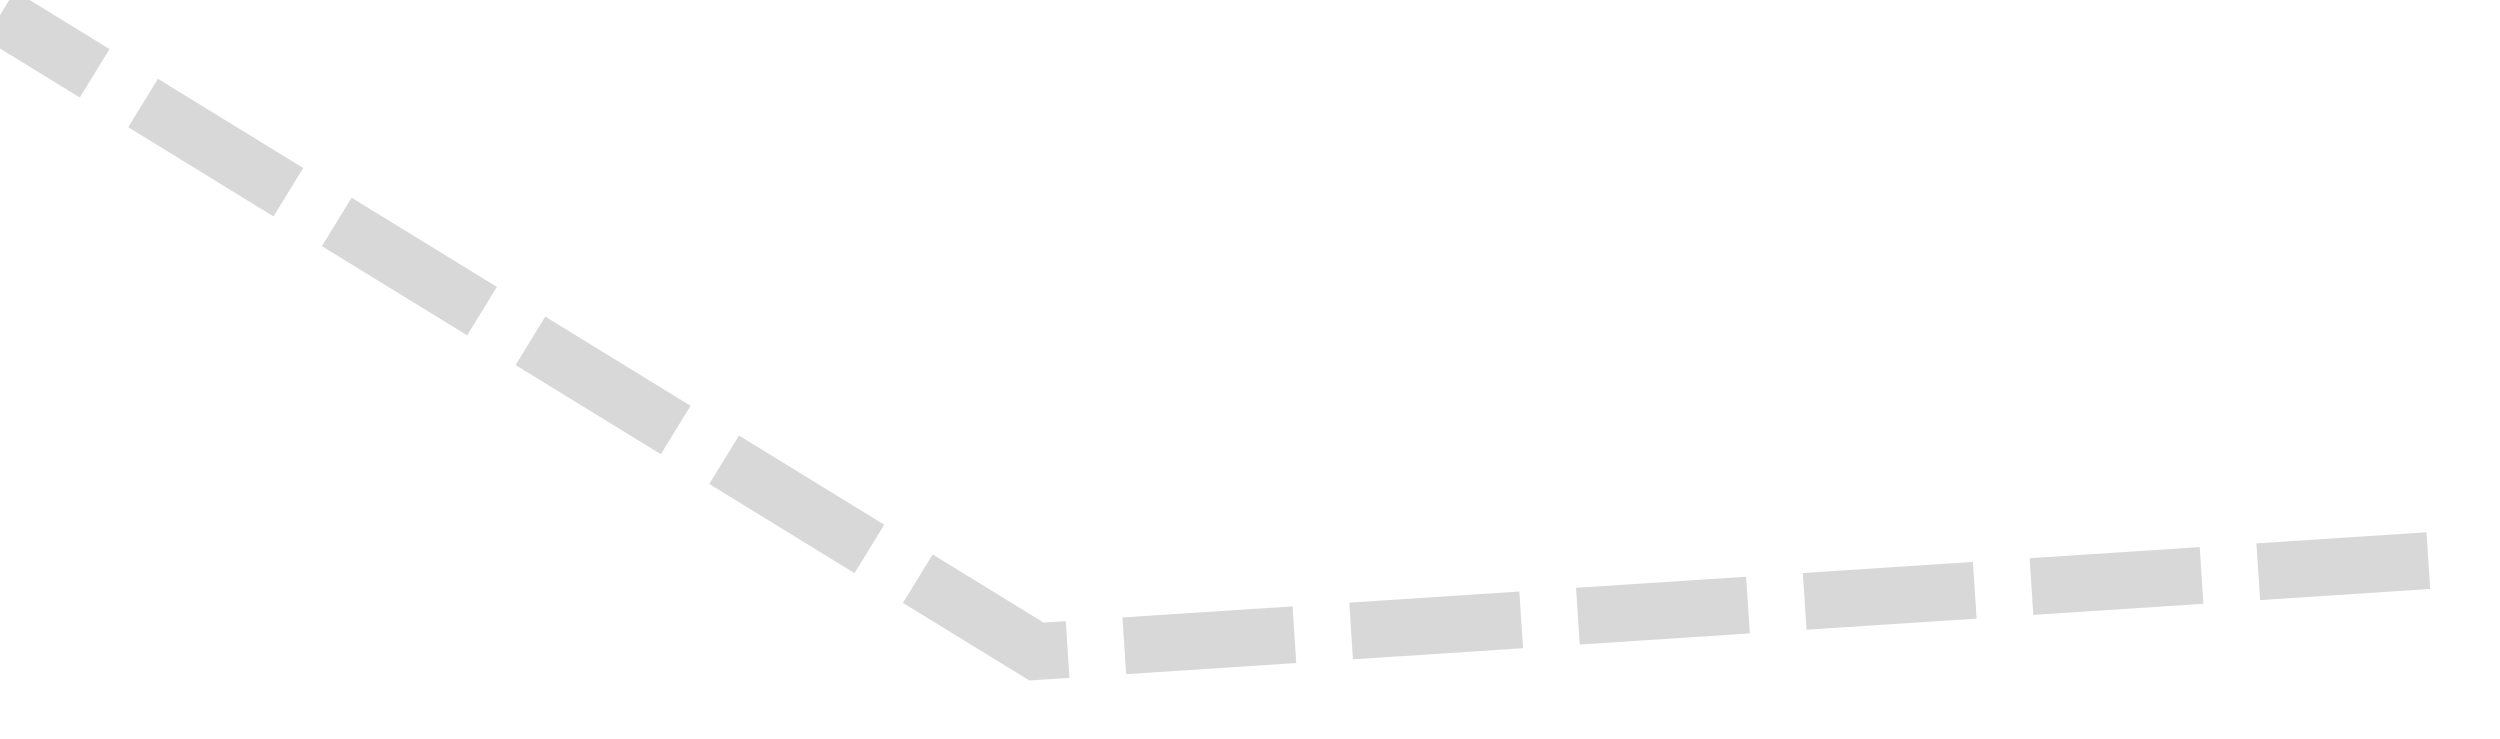
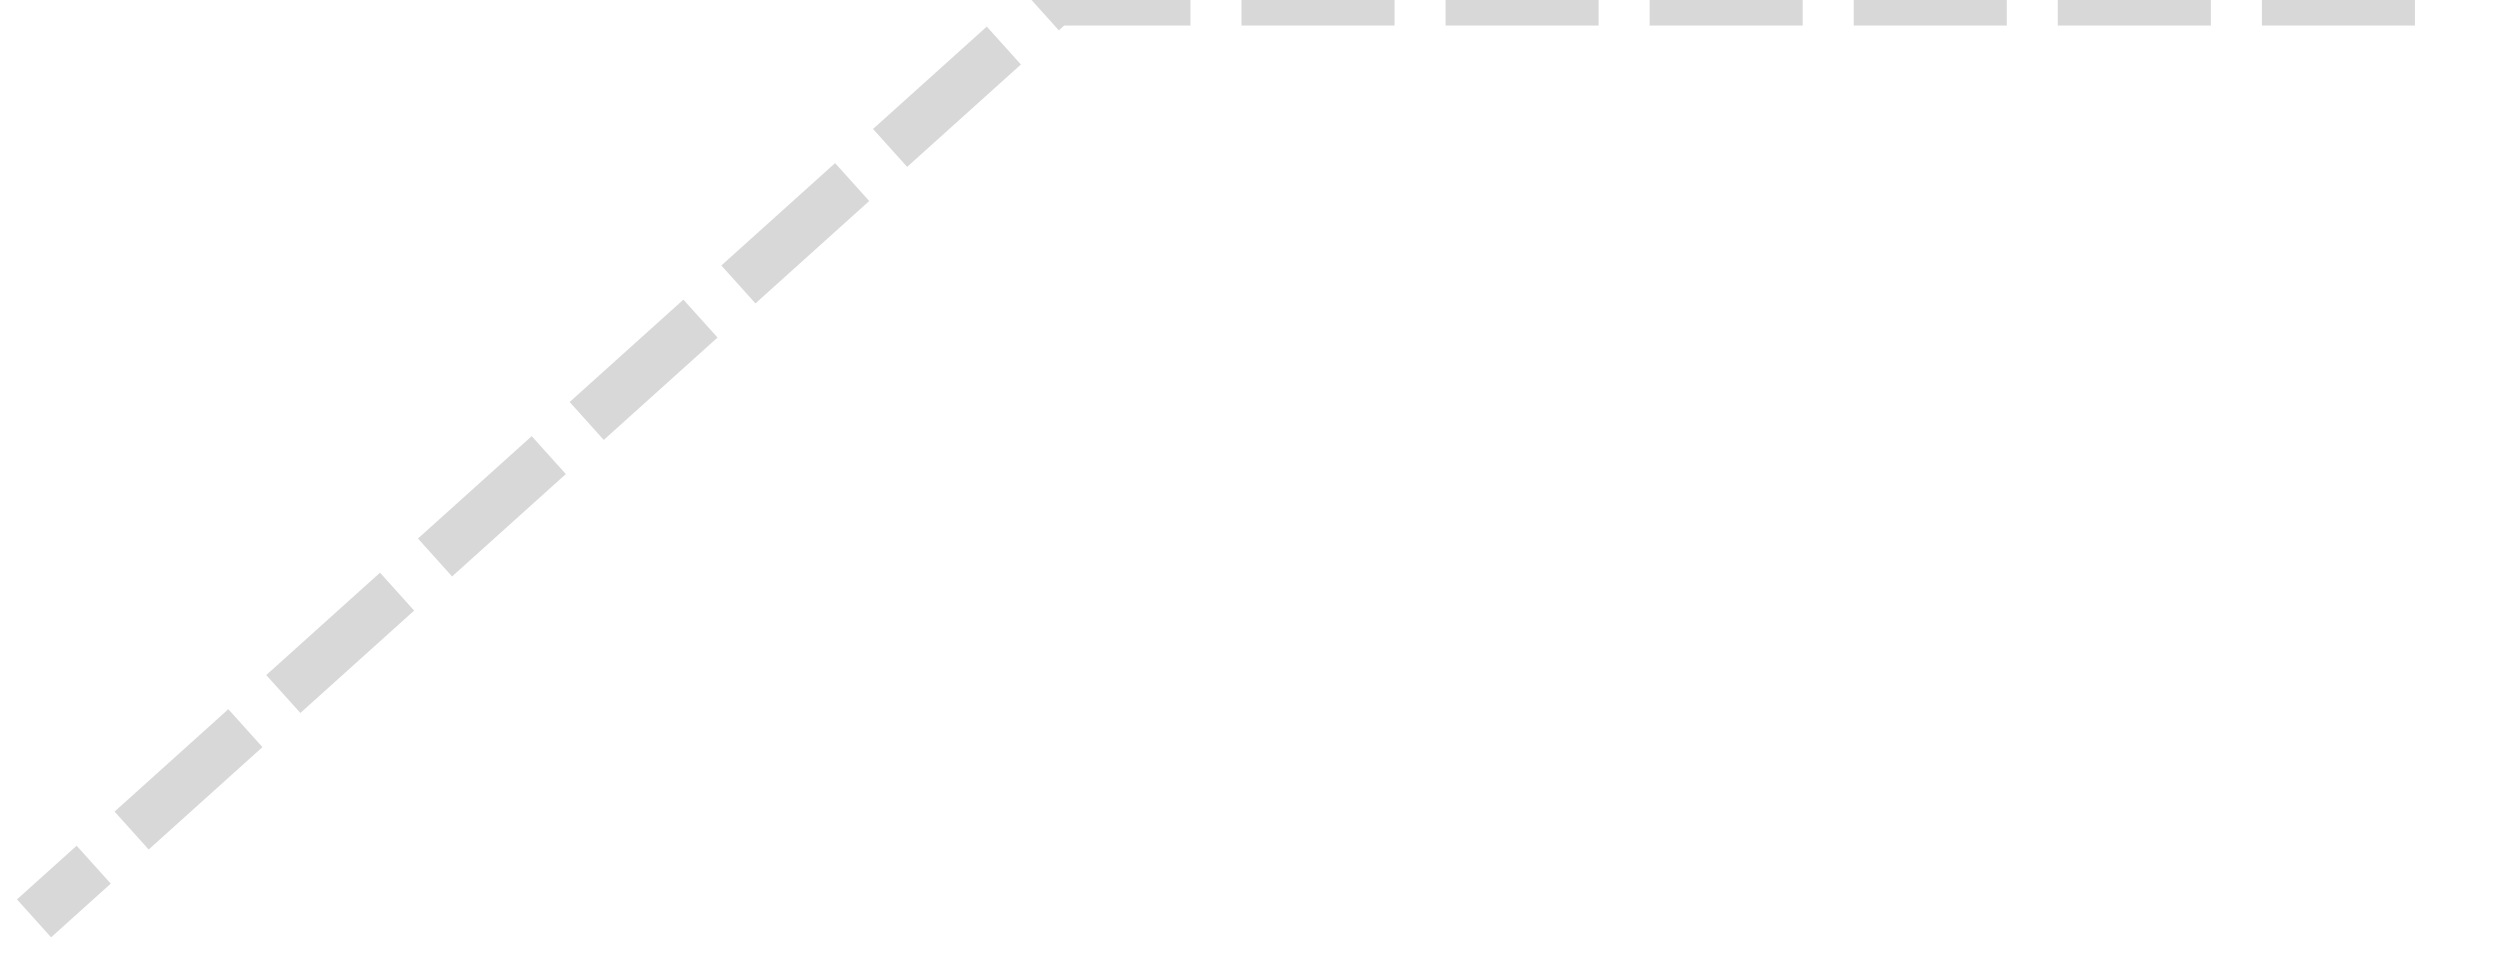
- <svg xmlns="http://www.w3.org/2000/svg" version="1.1" width="44px" height="13px">
-   <g transform="matrix(1 0 0 1 -222 -487 )">
-     <path d="M 42.739 9.867  L 18.242 11.467  L 0 0.267  " stroke-width="1" stroke-dasharray="3,1" stroke="#d8d8d8" fill="none" transform="matrix(1 0 0 1 222 487 )" />
+ <svg xmlns="http://www.w3.org/2000/svg" version="1.1" width="49px" height="19px">
+   <g transform="matrix(1 0 0 1 -220 -324 )">
+     <path d="M 47.333 0  L 20.667 0  L 0.667 18  " stroke-width="1" stroke-dasharray="3,1" stroke="#d8d8d8" fill="none" transform="matrix(1 0 0 1 220 324 )" />
  </g>
</svg>
